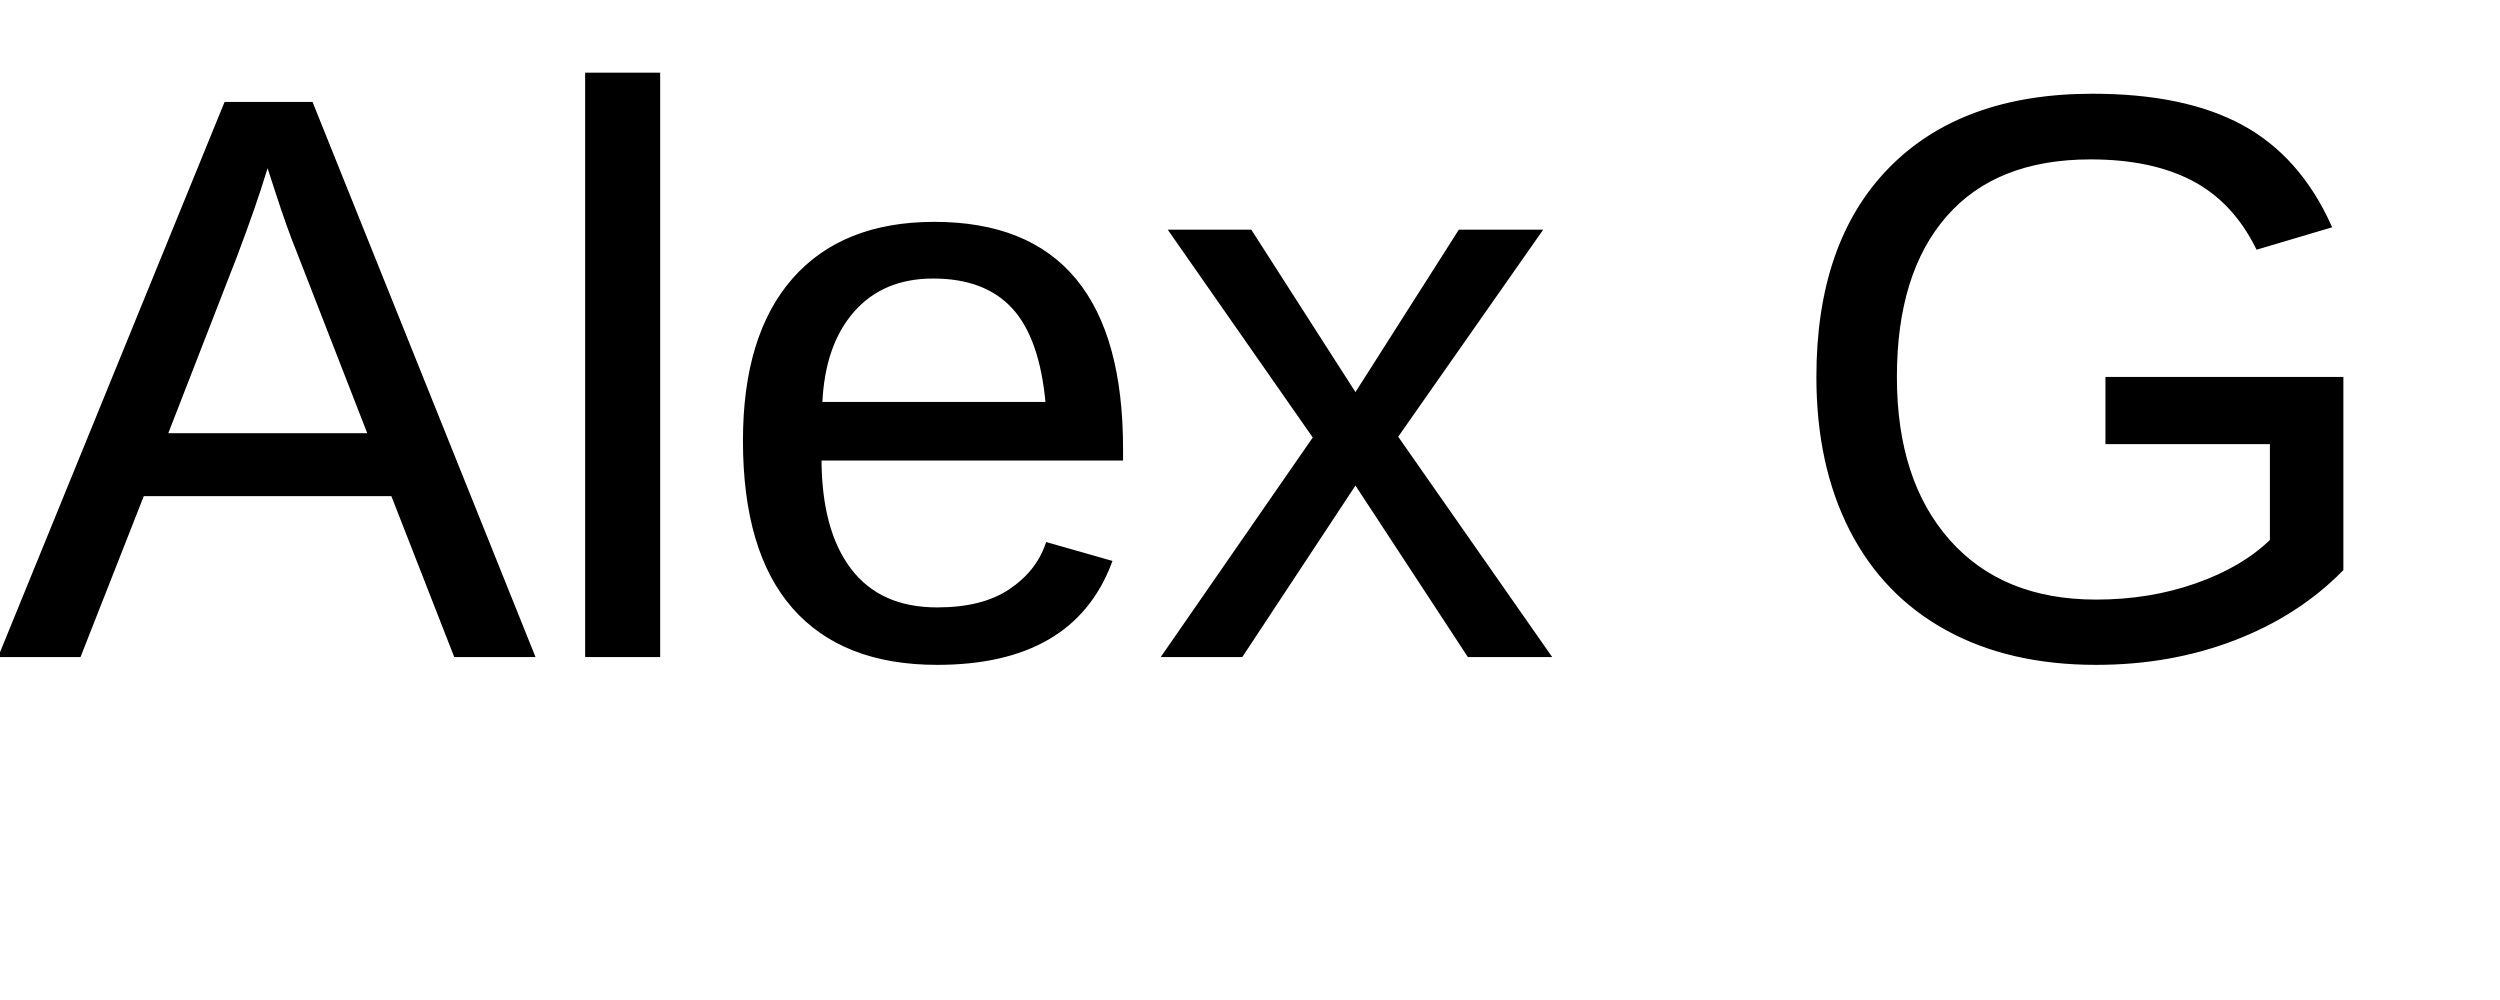
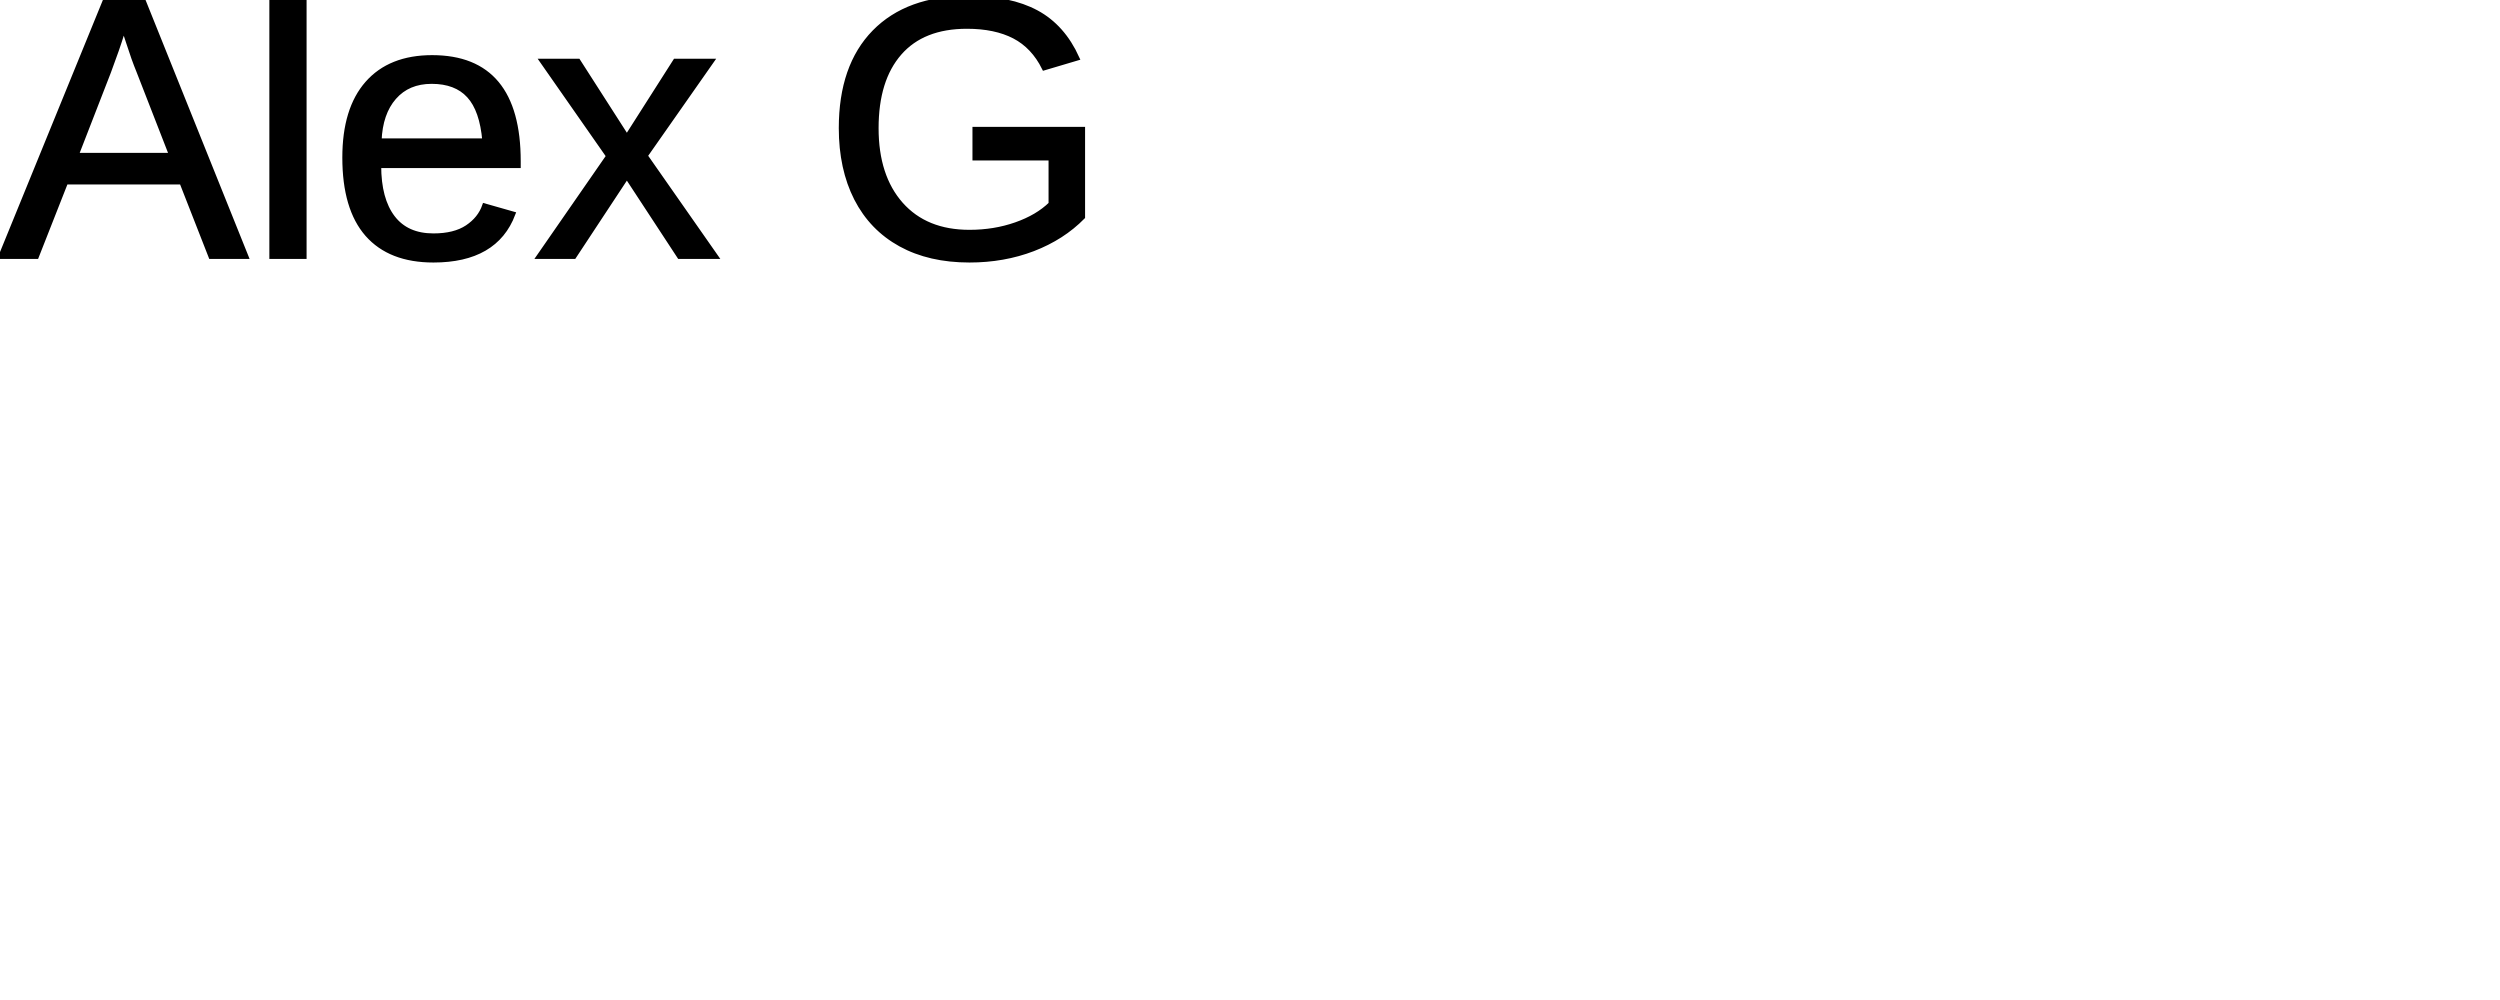
<svg xmlns="http://www.w3.org/2000/svg" width="500" height="200">
  <g id="svgGroup" stroke-linecap="round" fill-rule="evenodd" font-size="9pt" stroke="#000" stroke-width="0.25mm" fill="#000" style="stroke:#000;stroke-width:0.25mm;fill:#000">
-     <text x="0" y="20" font-family="Arial" font-size="160" fill="black" dominant-baseline="hanging">Alex G</text>
+     <text x="0" y="" font-family="Arial" font-size="74" fill="black" dominant-baseline="hanging">Alex G</text>
  </g>
</svg>
